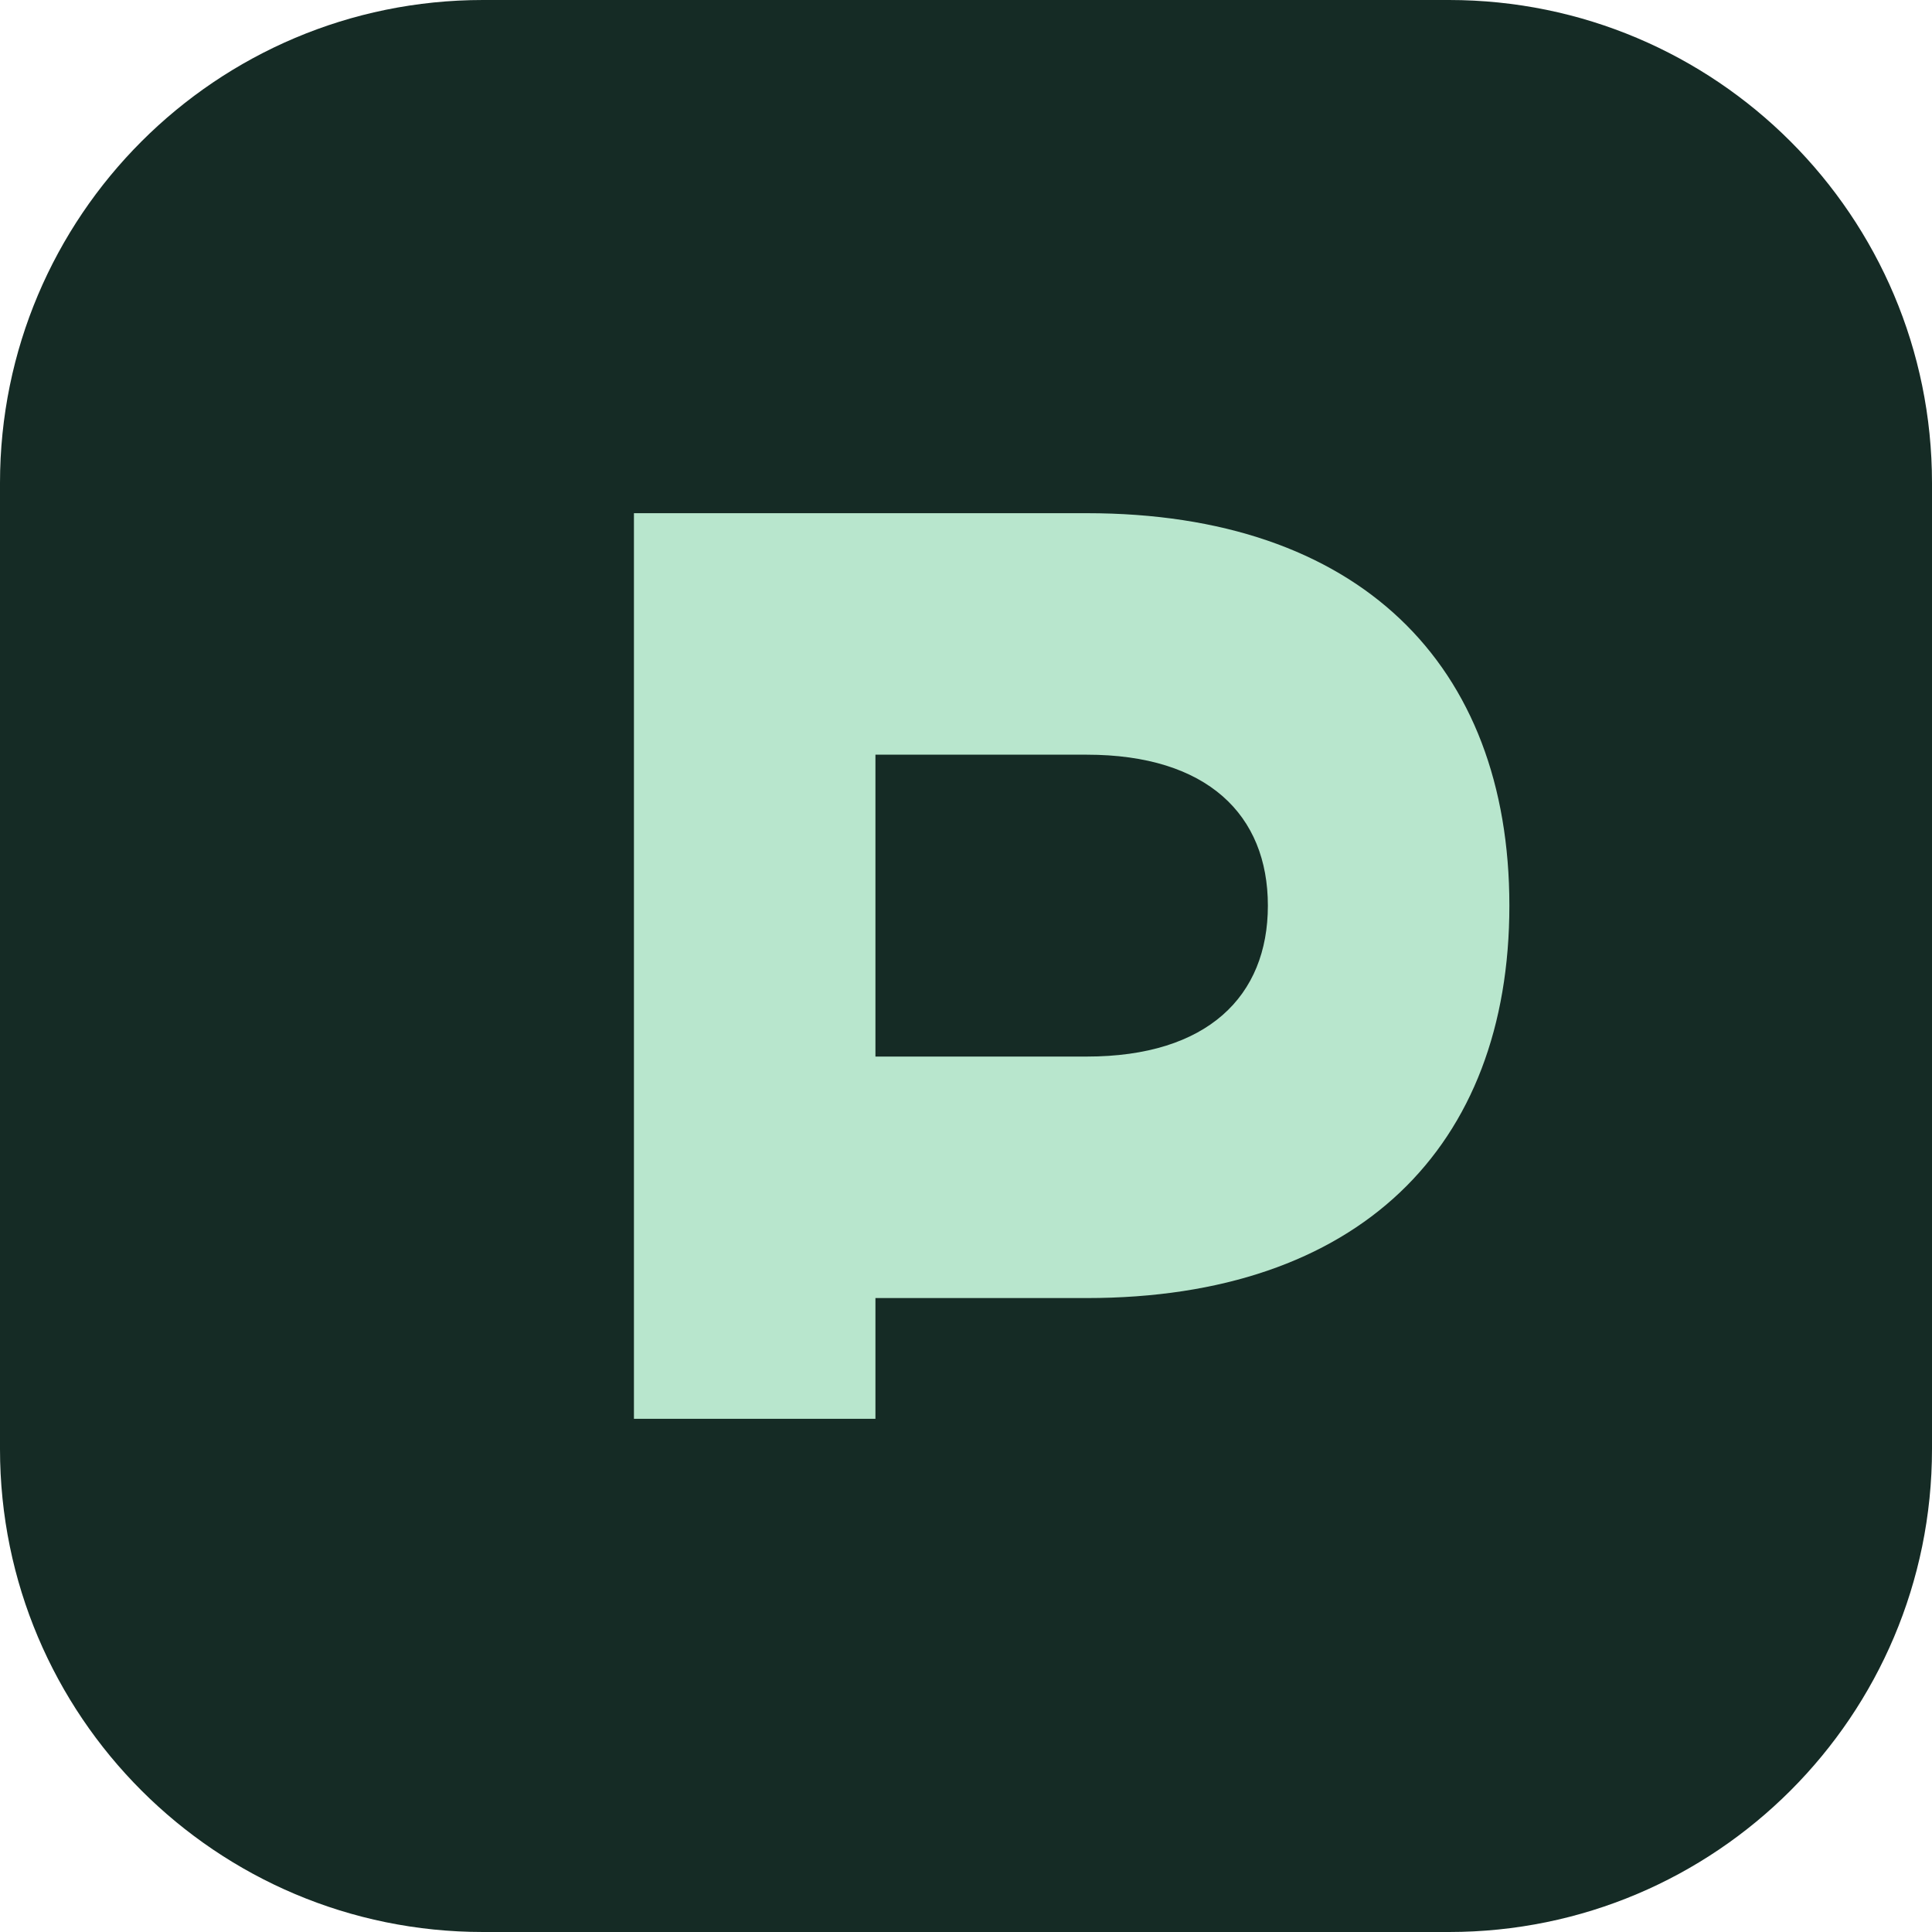
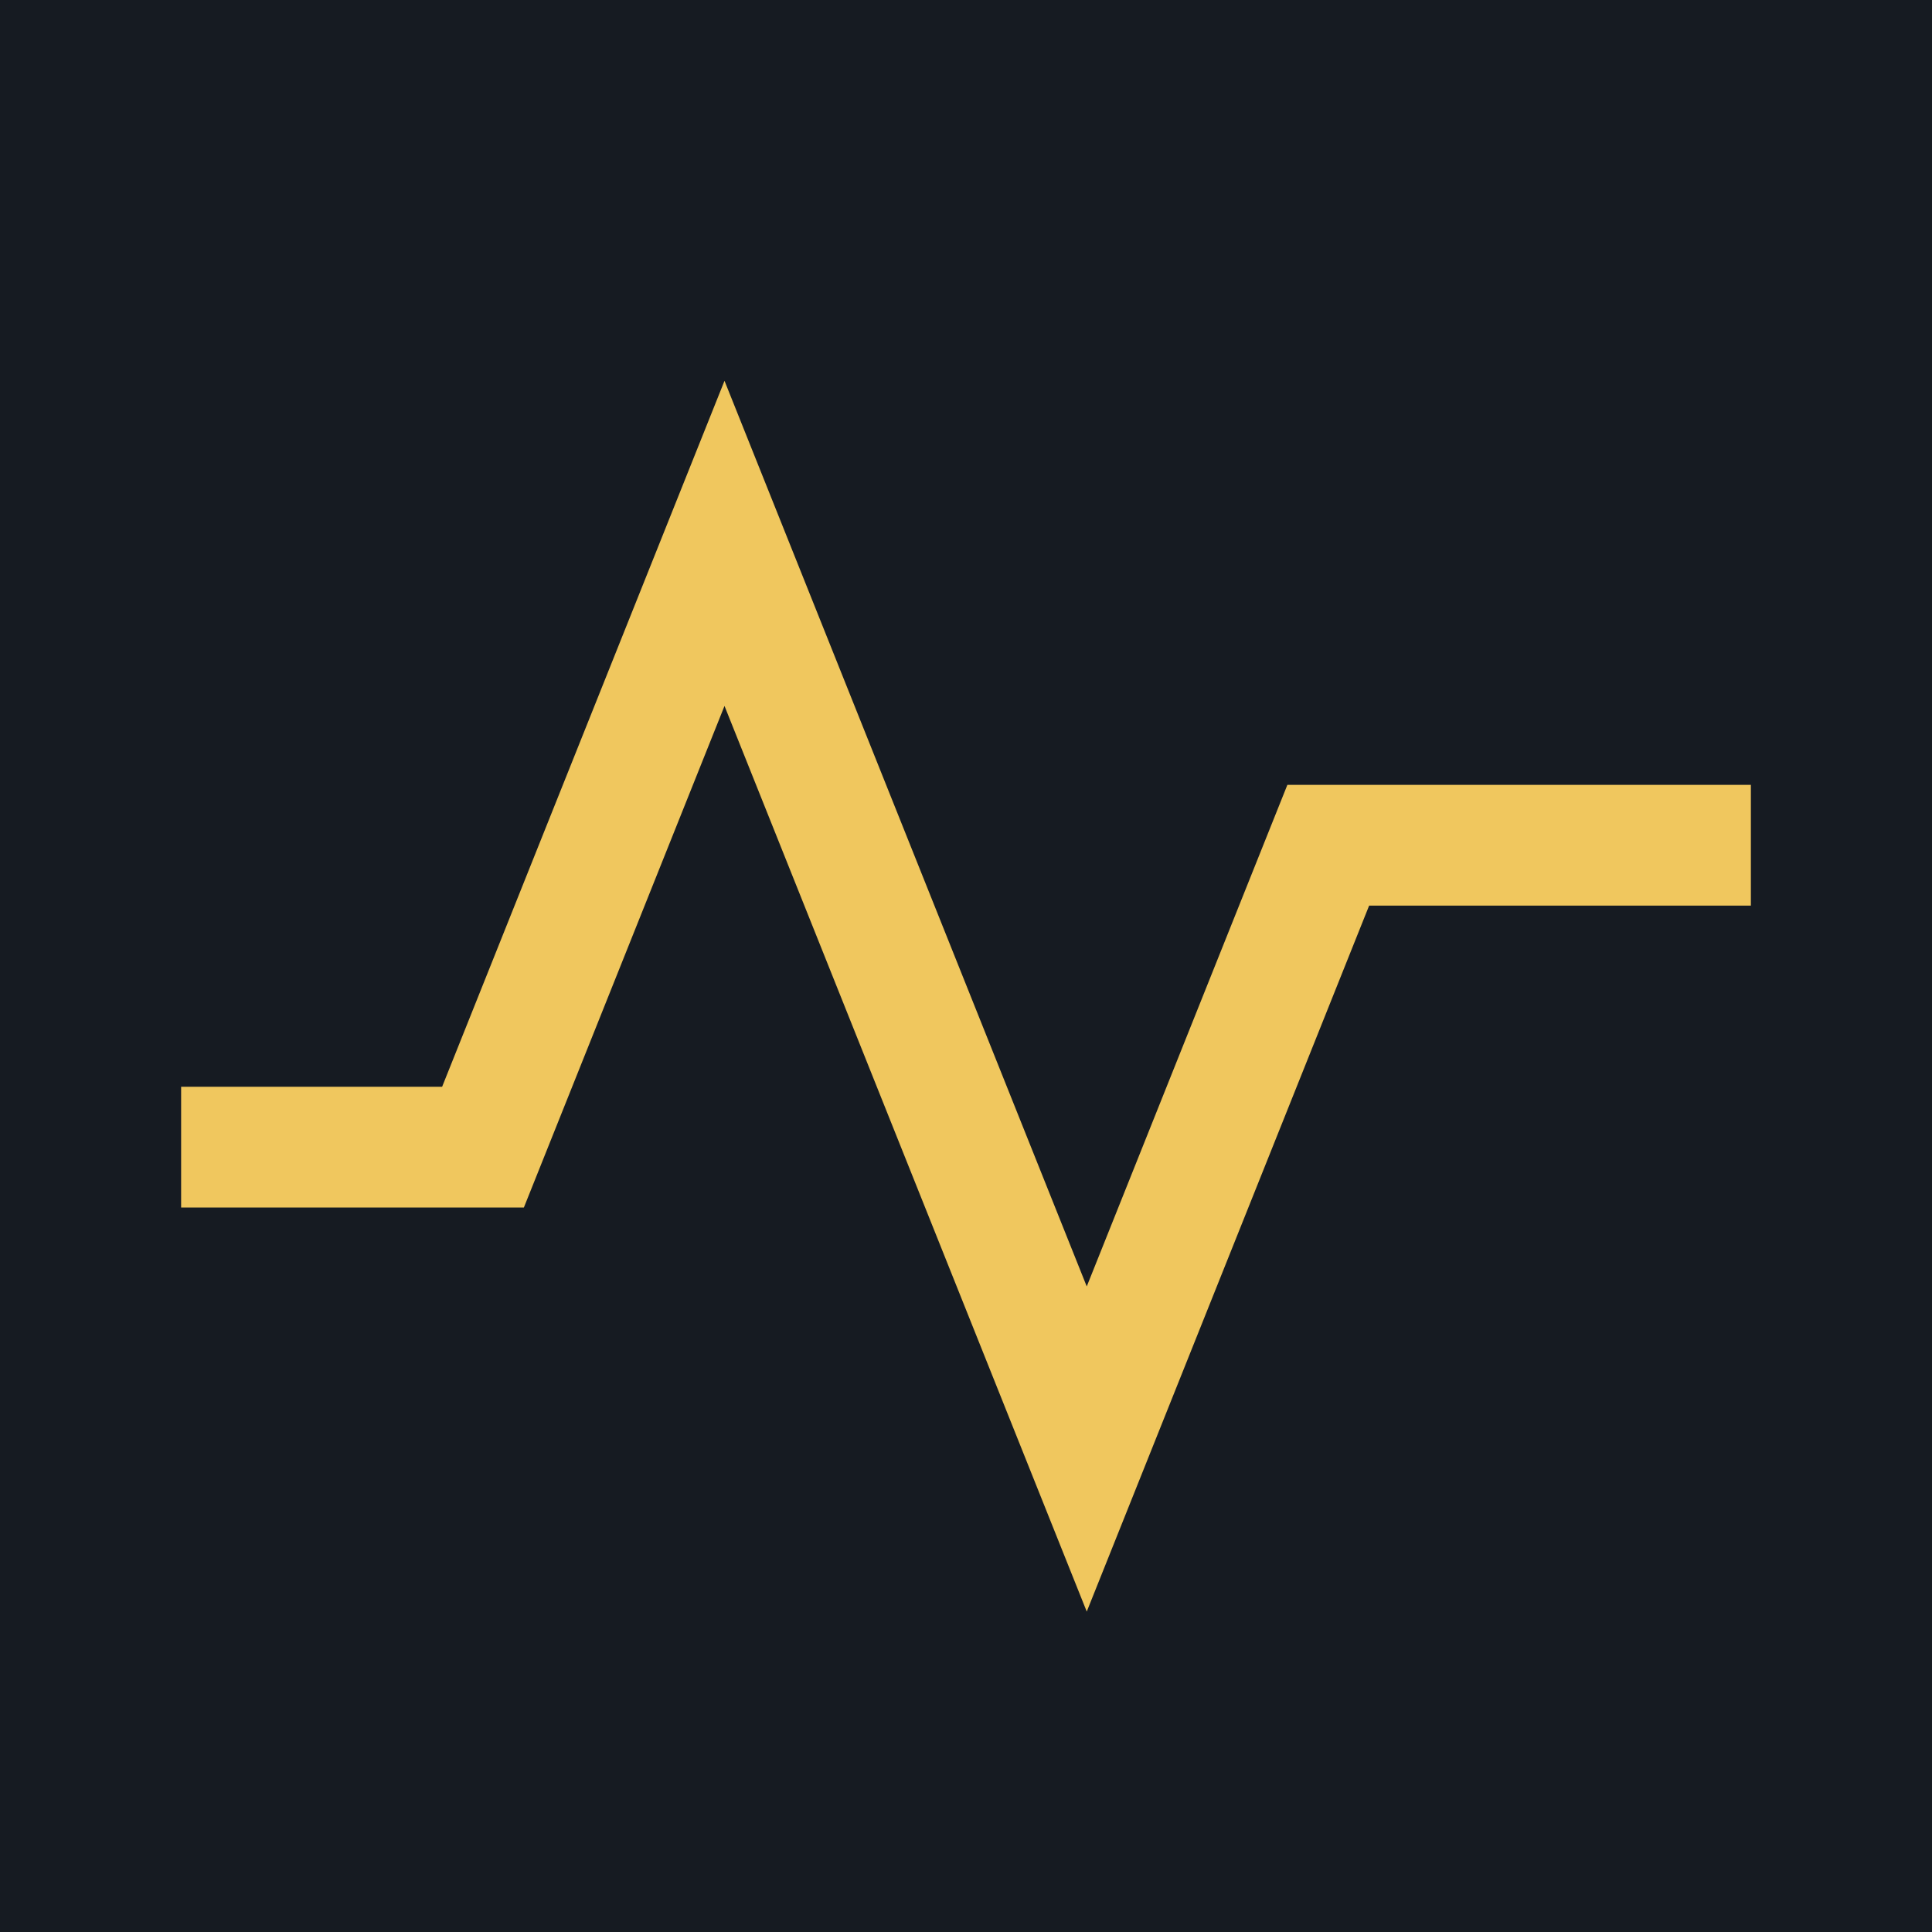
<svg xmlns="http://www.w3.org/2000/svg" viewBox="0 0 64 64">
-   <rect width="64" height="64" rx="16" fill="#152b25" />
-   <path d="M21 47V17h15c9 0 14 5 14 13S45 43 36 43h-7v4zm8-12h7c4 0 6-2 6-5s-2-5-6-5h-7z" fill="#b8e6cd" />
+   <path fill="#161b22" d="M0 0h64v64H0z" />
+   <path fill="none" stroke="#f0c75e" stroke-width="4" stroke-linejoin="miter" d="M6 38h10l8-20 12 30 8-20h14" />
</svg>
